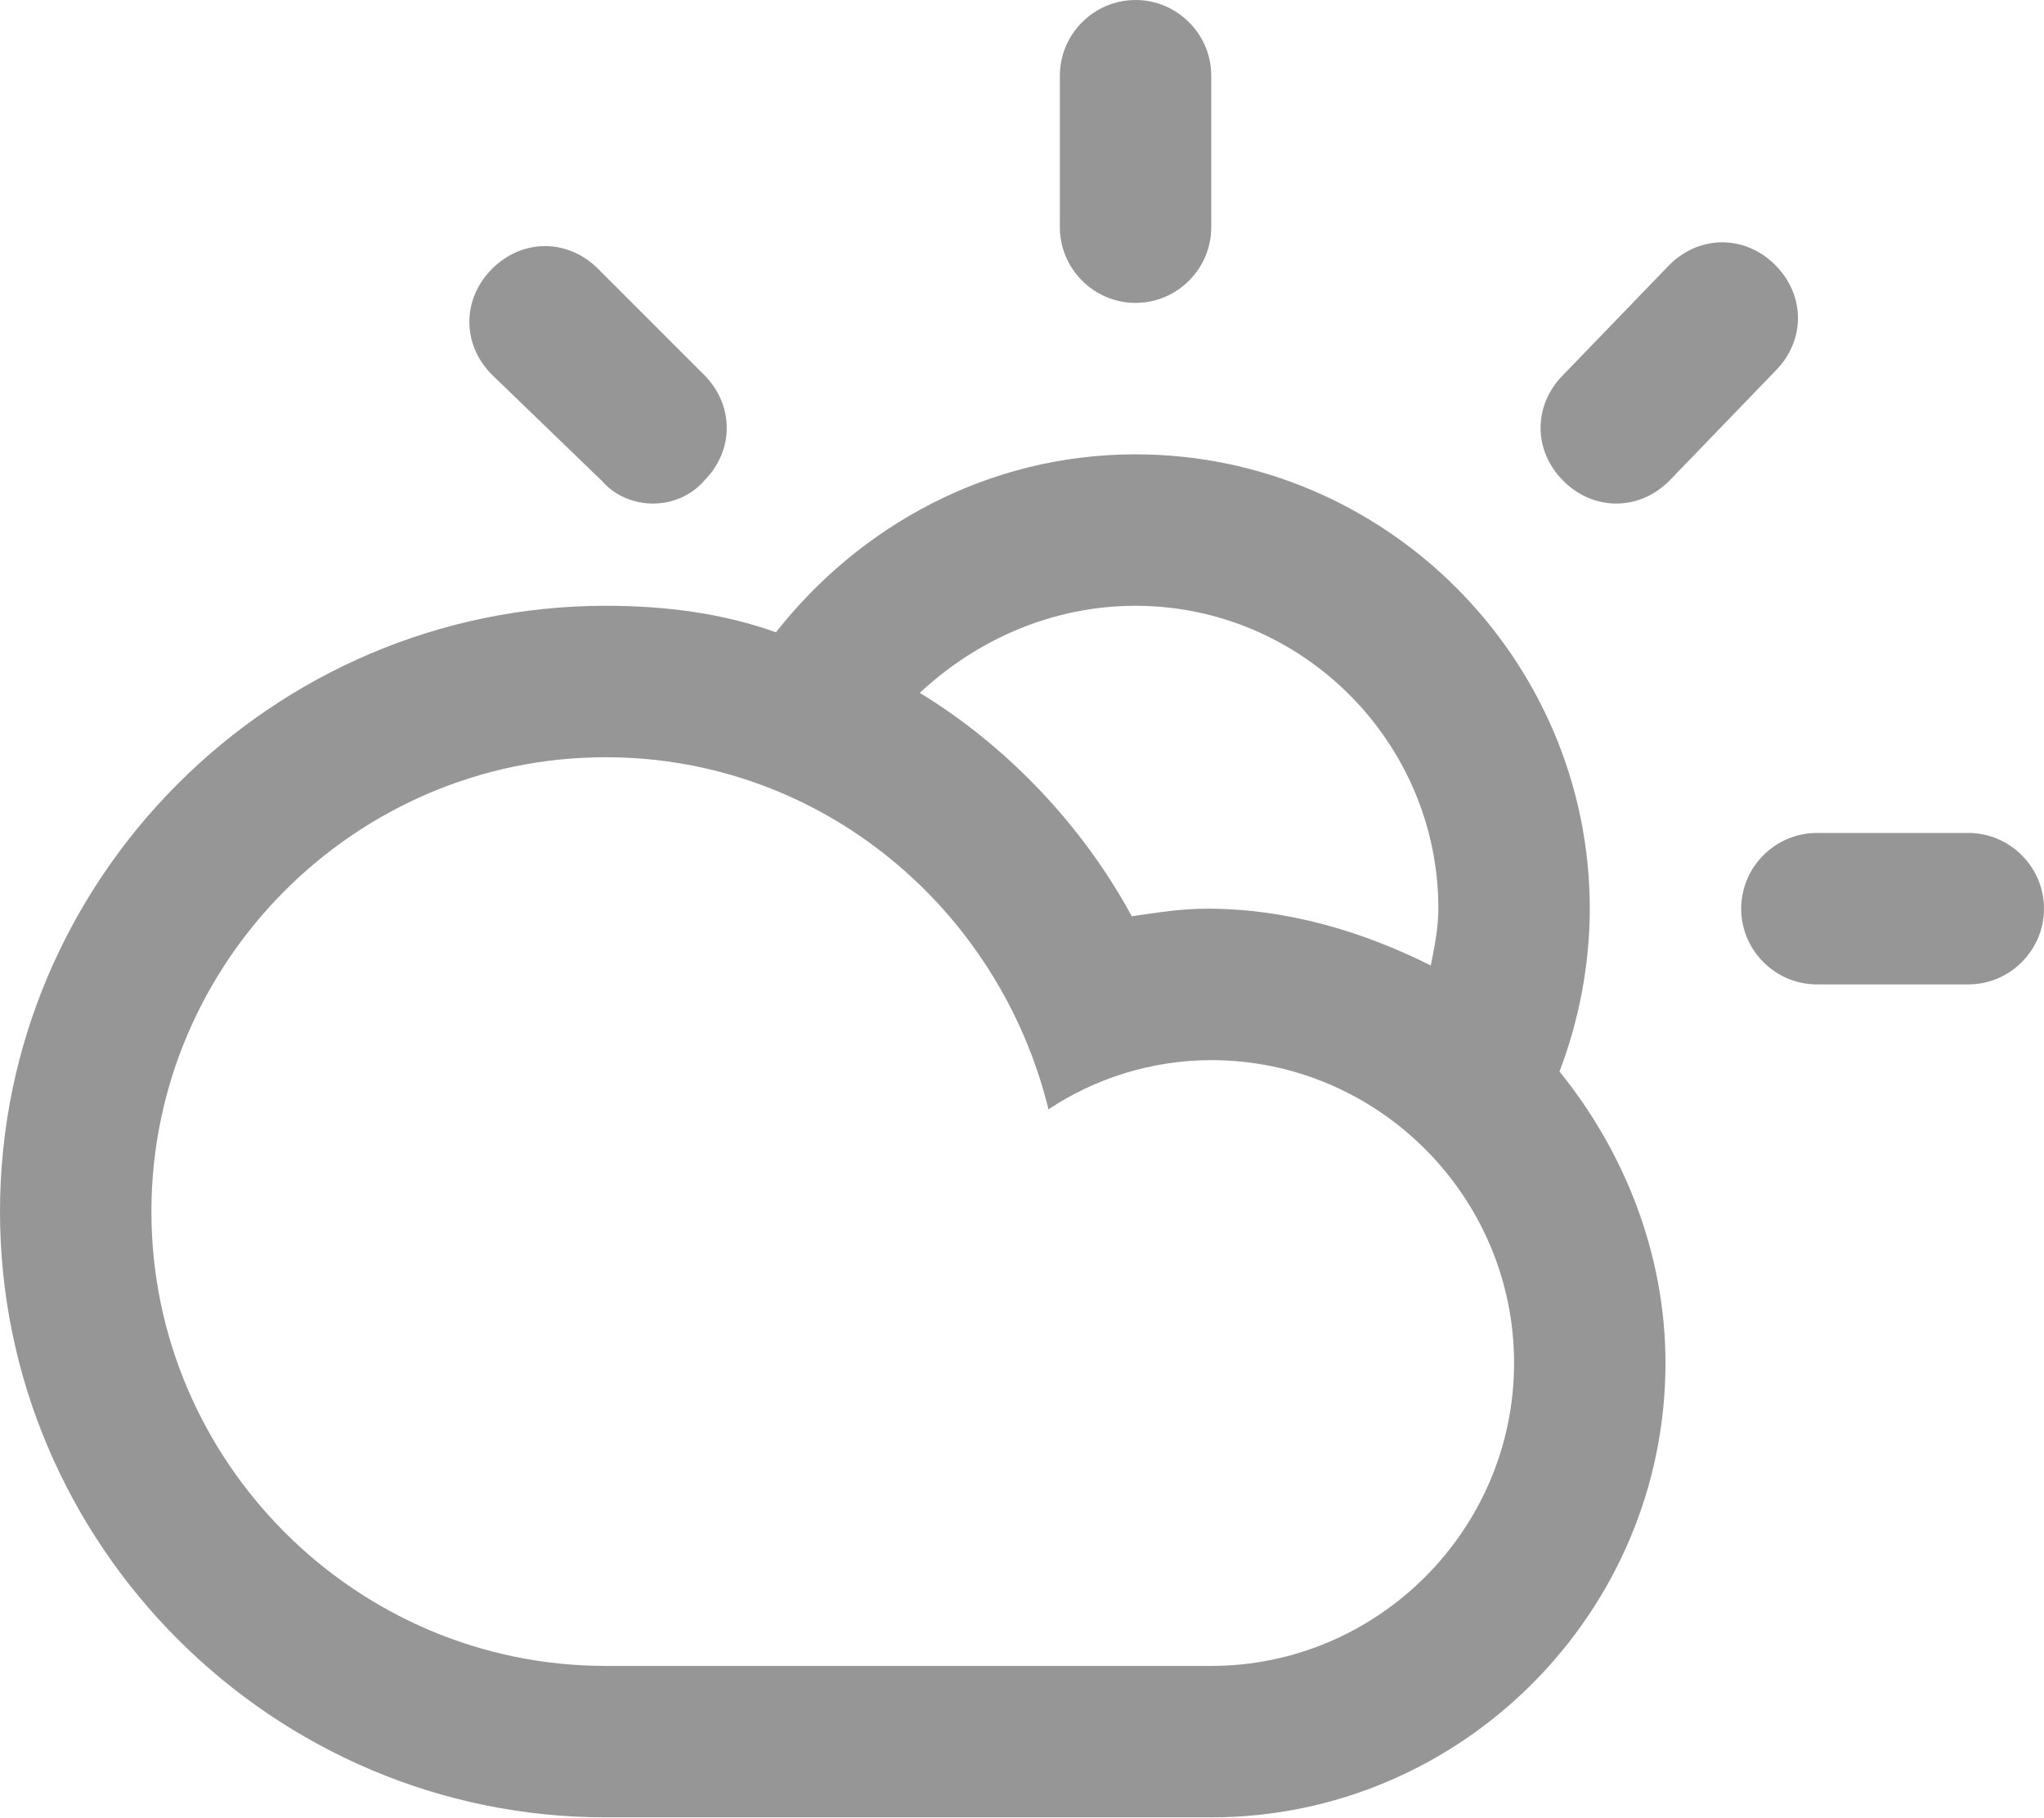
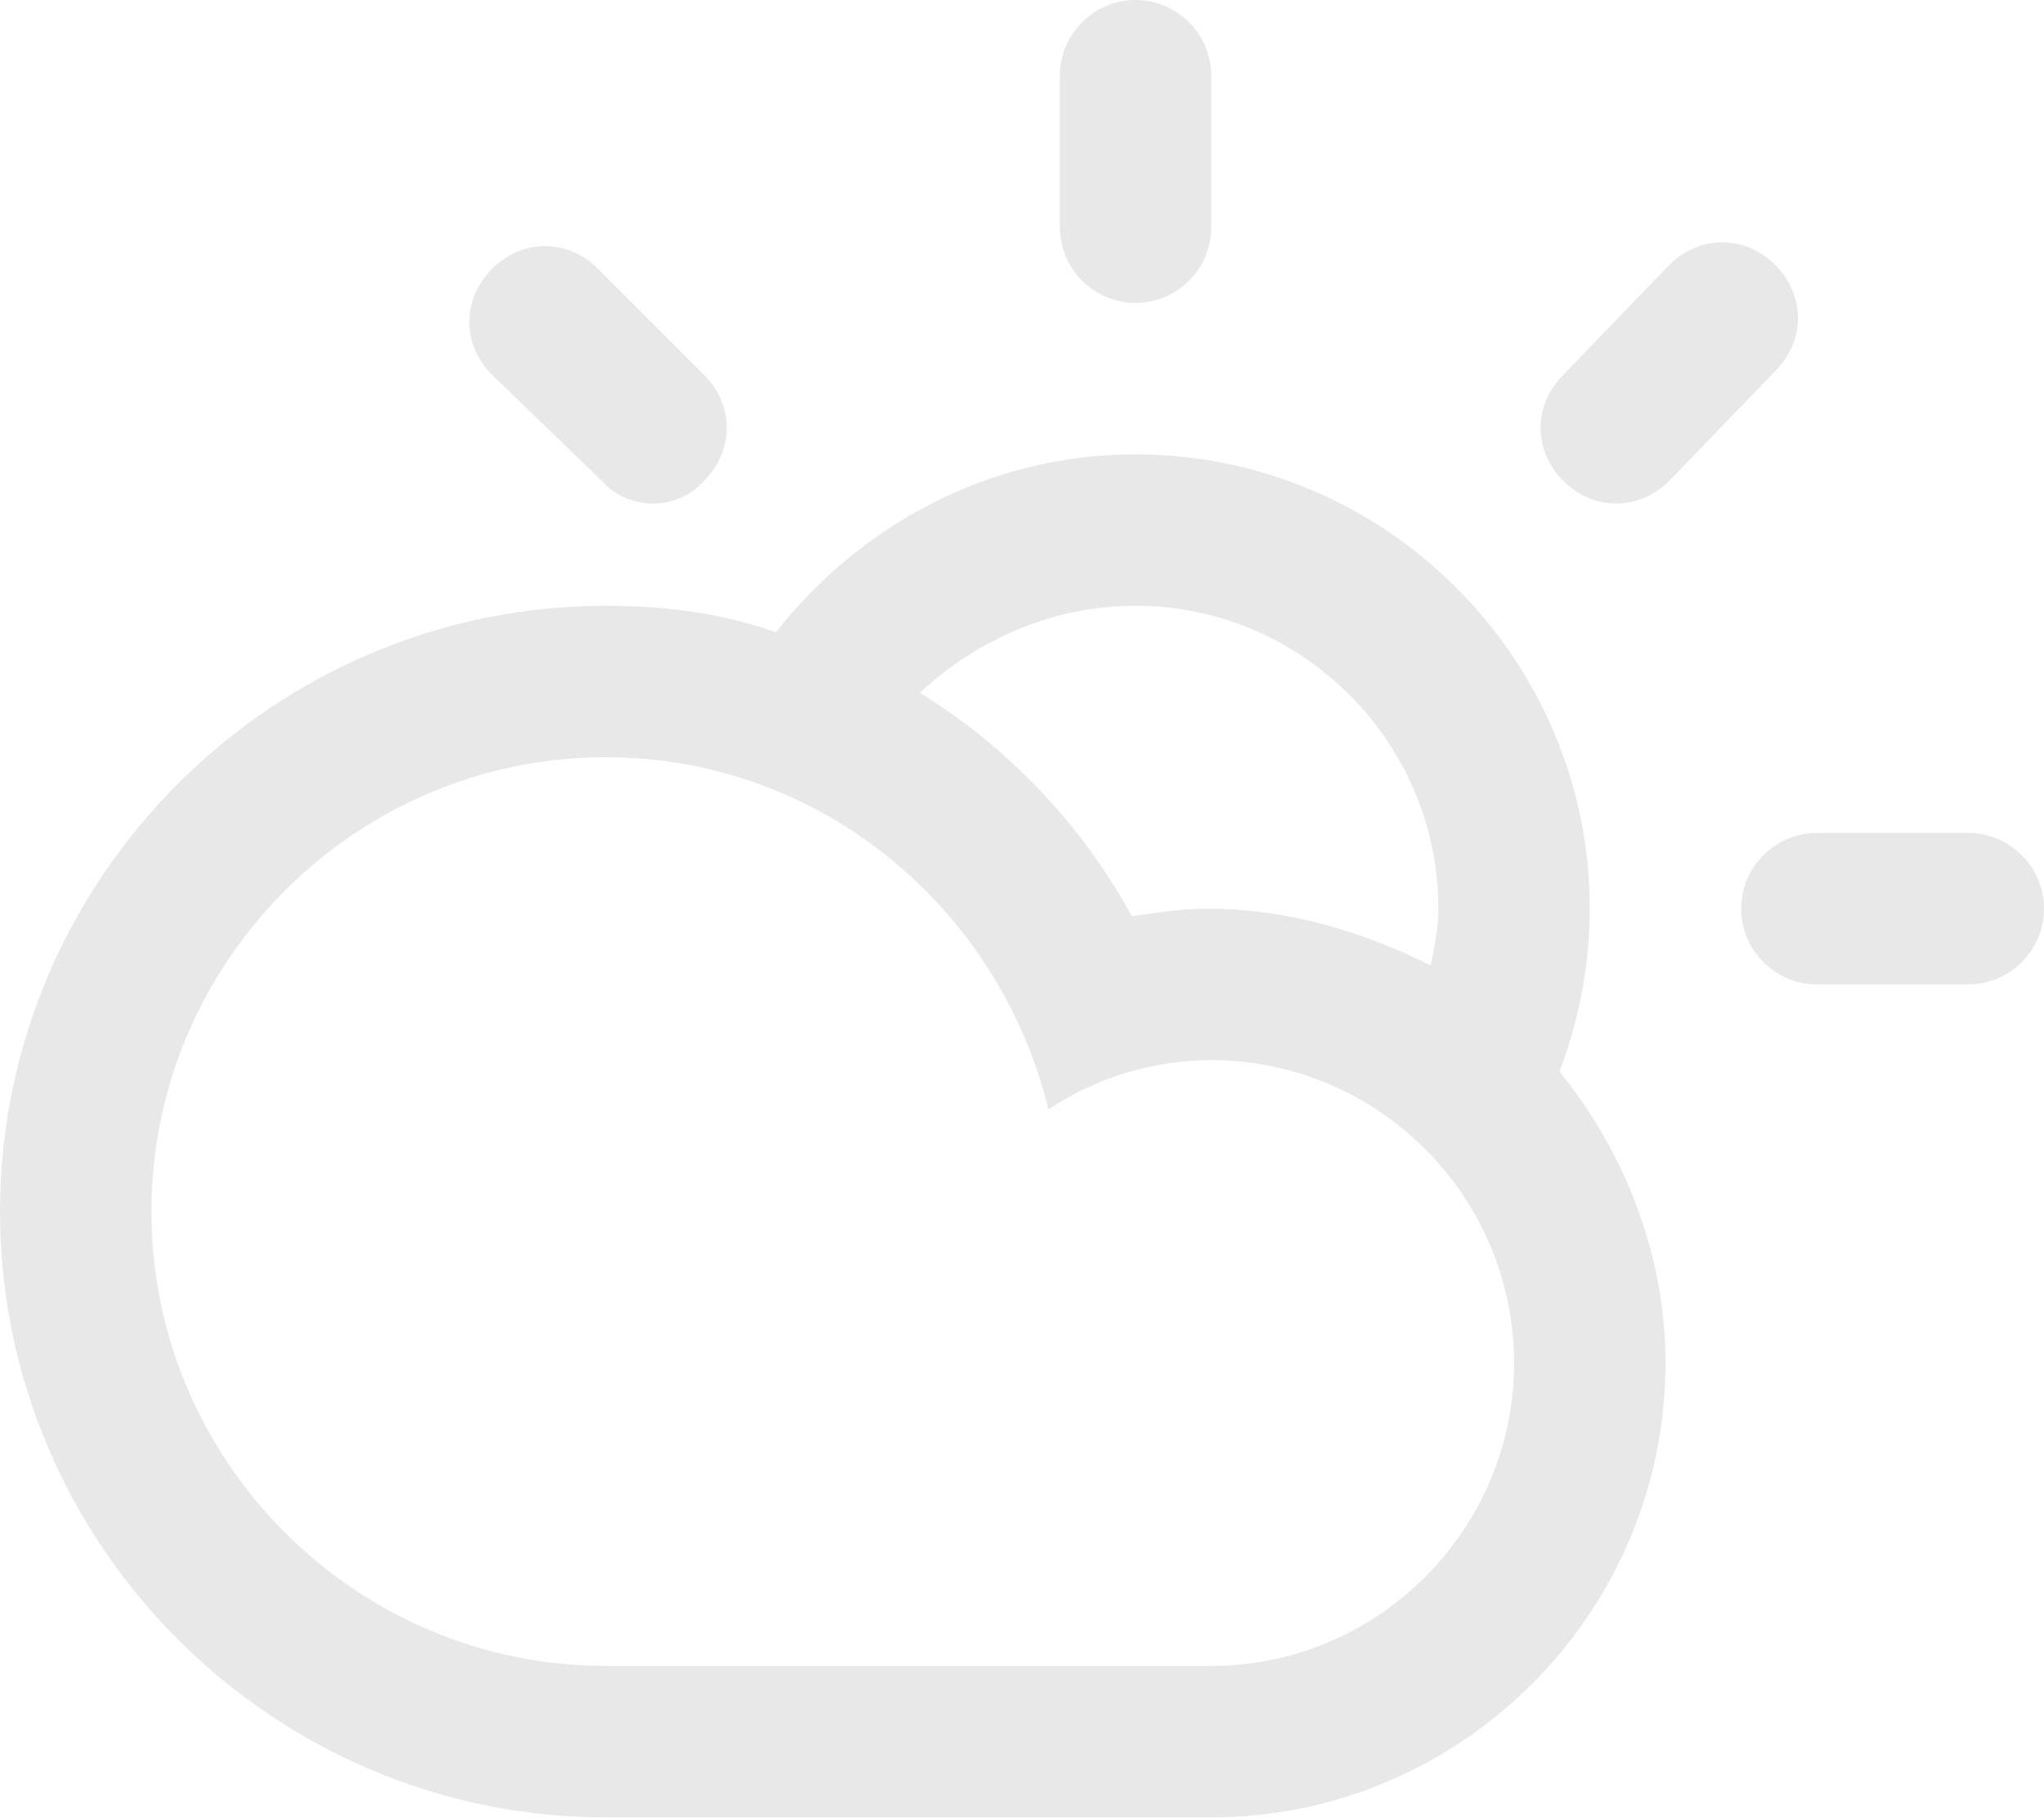
- <svg xmlns="http://www.w3.org/2000/svg" version="1.1" id="Layer_1" fill="#969696" x="0px" y="0px" viewBox="0 0 54 48" style="enable-background:new 0 0 54 48;" xml:space="preserve">
+ <svg xmlns="http://www.w3.org/2000/svg" version="1.1" id="Layer_1" fill="#e8e8e8" x="0px" y="0px" viewBox="0 0 54 48" style="enable-background:new 0 0 54 48;" xml:space="preserve">
  <path d="M52,26h-4c-1.1,0-2-0.9-2-2c0-1.1,0.9-2,2-2h4c1.1,0,2,0.9,2,2C54,25.1,53.1,26,52,26z M44.1,12.7c-0.8,0.8-2,0.8-2.8,0  c-0.8-0.8-0.8-2,0-2.8L44.1,7c0.8-0.8,2-0.8,2.8,0c0.8,0.8,0.8,2,0,2.8L44.1,12.7z M41.2,28.3L41.2,28.3c1.7,2.1,2.8,4.8,2.8,7.7  c0,6.6-5.4,12-12,12c-2.8,0-12.8,0-16,0C7.2,48,0,40.8,0,32s7.2-16,16-16c1.6,0,3.1,0.2,4.5,0.7c2.2-2.8,5.6-4.7,9.5-4.7  c6.6,0,12,5.4,12,12C42,25.5,41.7,27,41.2,28.3z M4,32c0,6.6,5.4,12,12,12c3.6,0,13,0,16,0c4.4,0,8-3.6,8-8c0-4.4-3.6-8-8-8  c-1.6,0-3.1,0.5-4.3,1.3C26.4,24,21.7,20,16,20C9.4,20,4,25.4,4,32z M30,16c-2.2,0-4.2,0.9-5.7,2.3c2.3,1.4,4.3,3.5,5.6,5.9  c0.7-0.1,1.3-0.2,2-0.2c2.1,0,4.1,0.6,5.9,1.5l0,0c0.1-0.5,0.2-1,0.2-1.5C38,19.6,34.4,16,30,16z M30,8c-1.1,0-2-0.9-2-2V2  c0-1.1,0.9-2,2-2c1.1,0,2,0.9,2,2v4C32,7.1,31.1,8,30,8z M15.9,12.7L13,9.9c-0.8-0.8-0.8-2,0-2.8c0.8-0.8,2-0.8,2.8,0l2.8,2.8  c0.8,0.8,0.8,2,0,2.8C17.9,13.5,16.6,13.5,15.9,12.7z" />
</svg>
